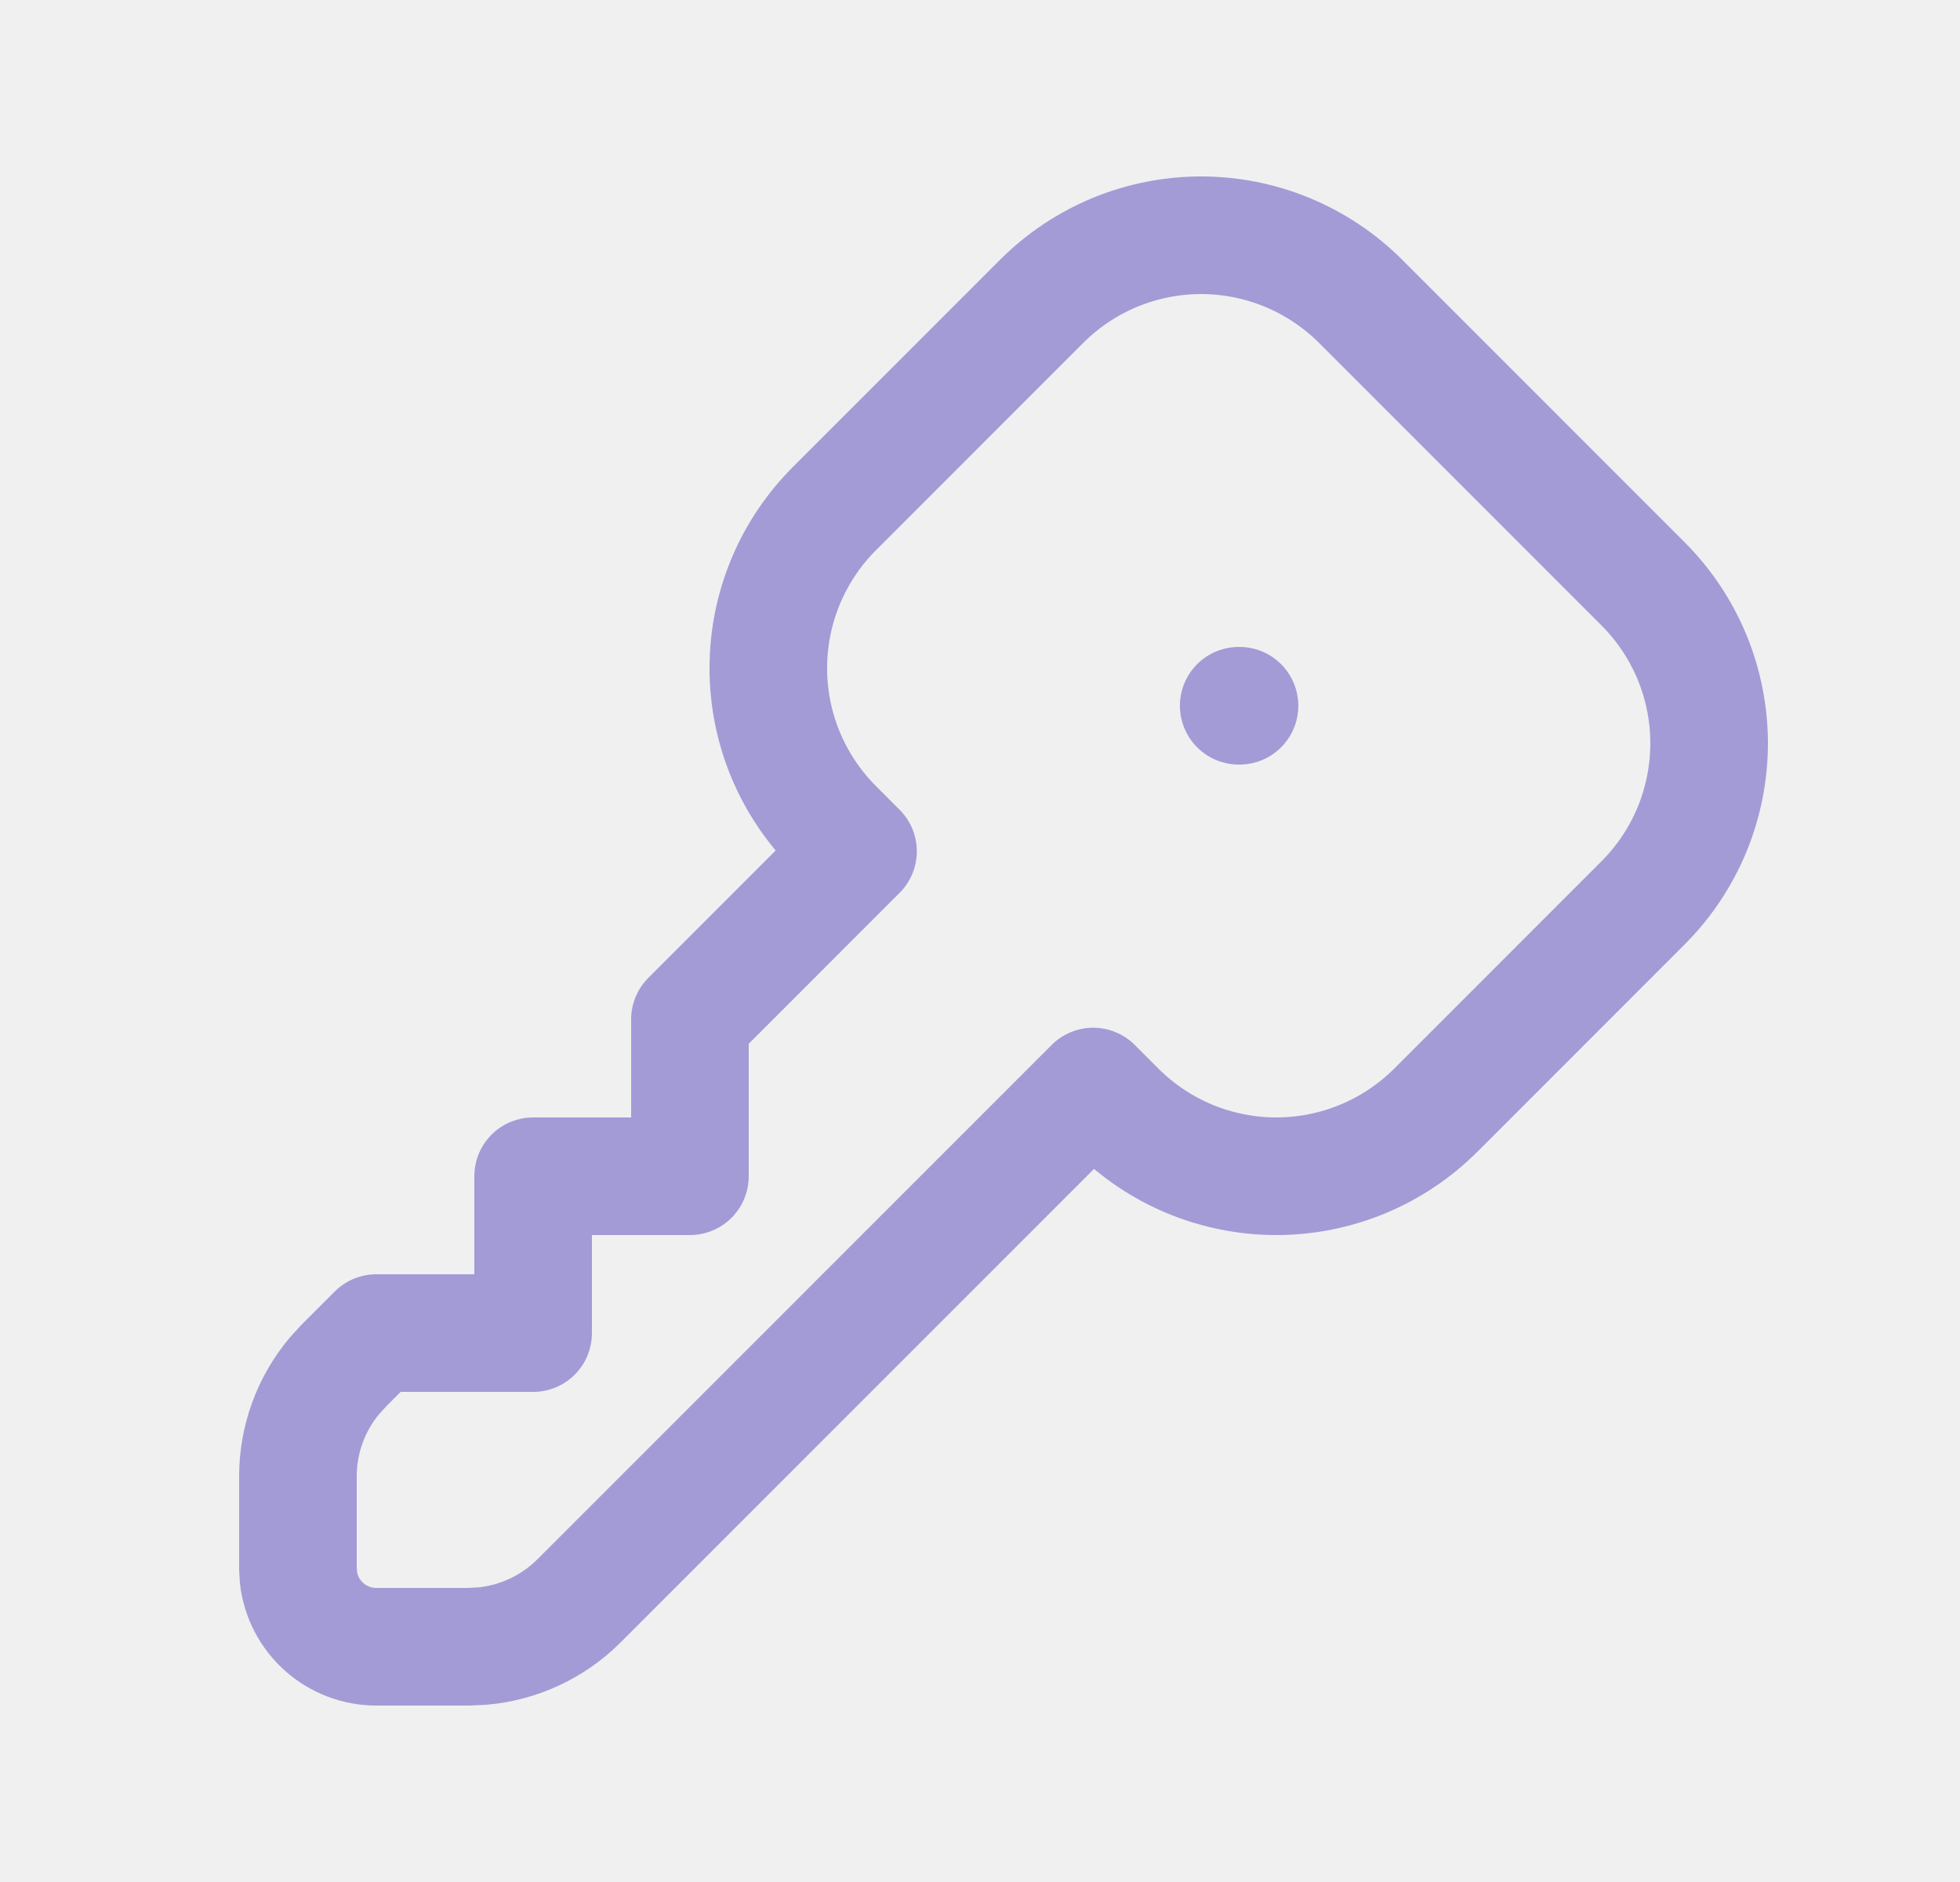
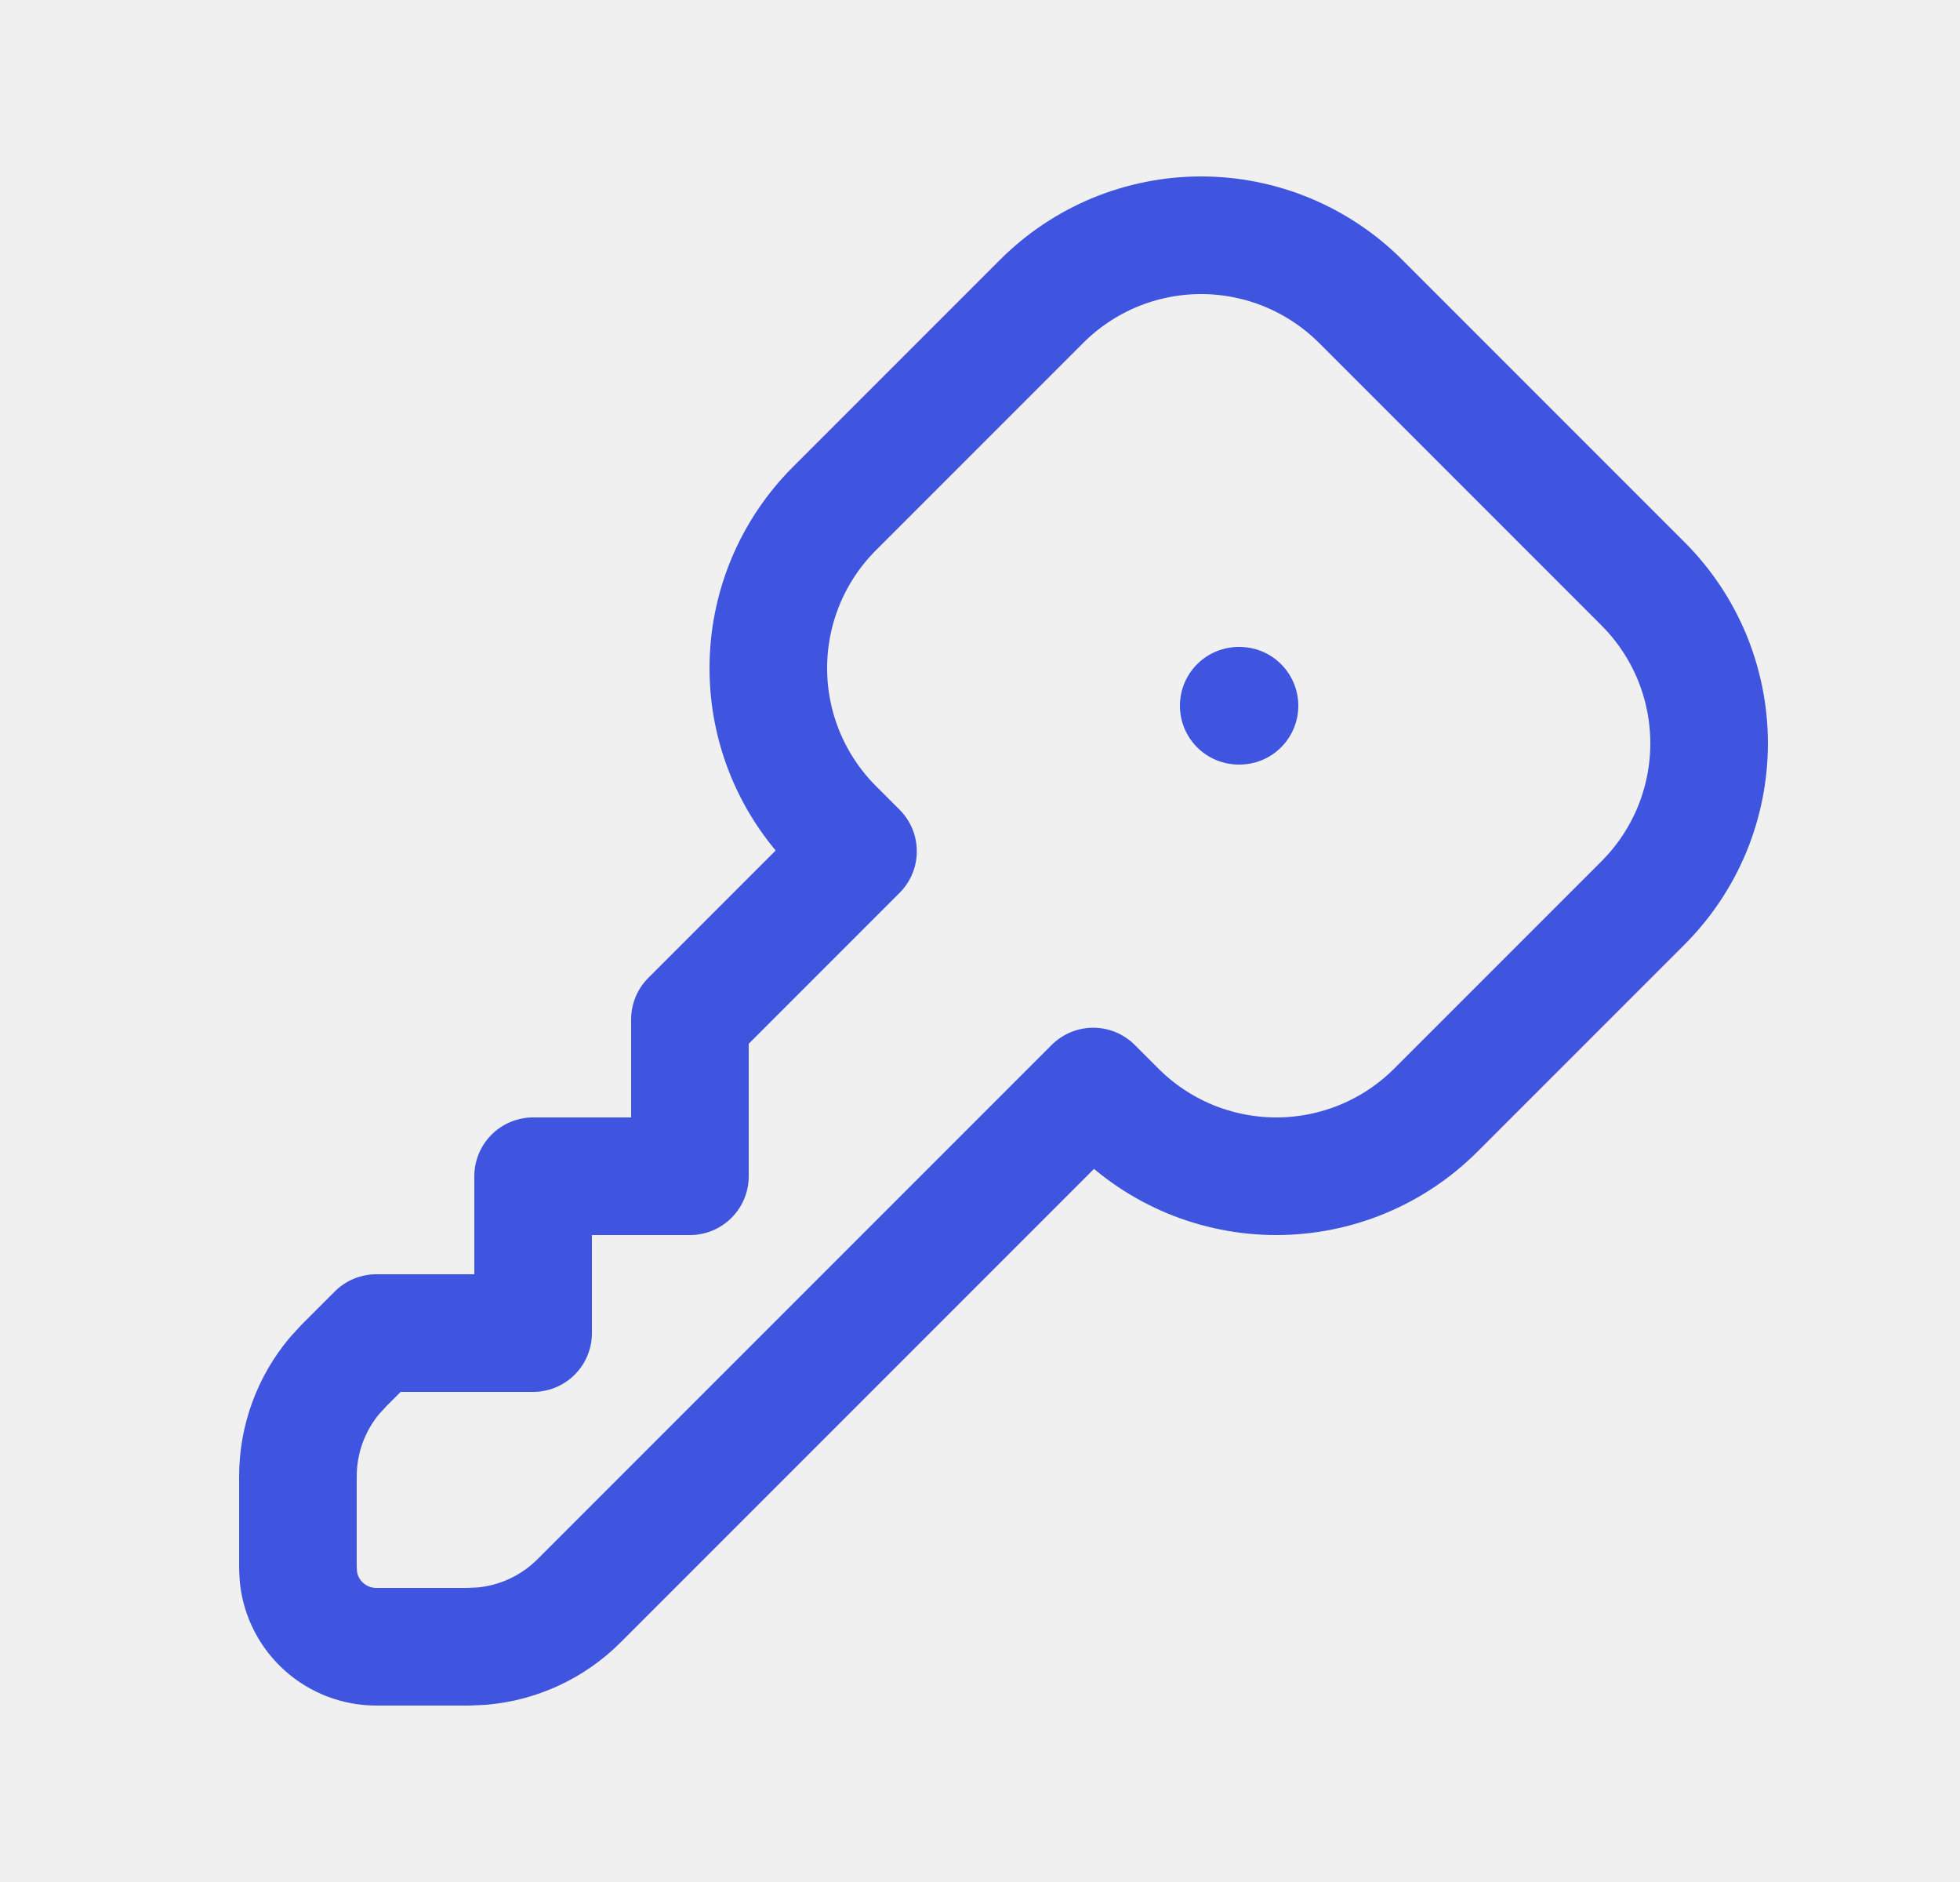
<svg xmlns="http://www.w3.org/2000/svg" width="25" height="24" viewBox="0 0 25 24" fill="none">
  <g clip-path="url(#clip0_1060_14599)">
-     <path d="M17.355 3.843L20.957 7.445C21.224 7.712 21.436 8.029 21.581 8.378C21.725 8.727 21.8 9.102 21.8 9.479C21.8 9.857 21.725 10.232 21.581 10.581C21.436 10.93 21.224 11.247 20.957 11.514L18.314 14.157C18.047 14.424 17.73 14.636 17.38 14.781C17.031 14.925 16.657 15 16.279 15C15.902 15 15.527 14.925 15.178 14.781C14.829 14.636 14.512 14.424 14.245 14.157L13.944 13.856L7.386 20.414C7.054 20.746 6.615 20.951 6.147 20.992L5.972 21H4.8C4.555 21 4.318 20.91 4.135 20.747C3.952 20.584 3.835 20.36 3.807 20.117L3.8 20V18.828C3.8 18.358 3.965 17.904 4.267 17.544L4.386 17.414L4.8 17H6.8V15H8.8V13L10.944 10.856L10.643 10.555C10.376 10.288 10.164 9.971 10.019 9.622C9.874 9.273 9.8 8.898 9.8 8.521C9.8 8.143 9.874 7.769 10.019 7.419C10.164 7.07 10.376 6.753 10.643 6.486L13.286 3.843C13.553 3.576 13.87 3.364 14.219 3.219C14.568 3.075 14.943 3 15.32 3C15.698 3 16.072 3.075 16.421 3.219C16.77 3.364 17.088 3.576 17.355 3.843Z" stroke="#A39BD6" stroke-width="1.5" stroke-linecap="round" stroke-linejoin="round" />
-     <path d="M15.8 9H15.81" stroke="#A39BD6" stroke-width="1.5" stroke-linecap="round" stroke-linejoin="round" />
+     <path d="M17.355 3.843L20.957 7.445C21.224 7.712 21.436 8.029 21.581 8.378C21.725 8.727 21.8 9.102 21.8 9.479C21.8 9.857 21.725 10.232 21.581 10.581C21.436 10.93 21.224 11.247 20.957 11.514L18.314 14.157C18.047 14.424 17.73 14.636 17.38 14.781C17.031 14.925 16.657 15 16.279 15C15.902 15 15.527 14.925 15.178 14.781C14.829 14.636 14.512 14.424 14.245 14.157L13.944 13.856L7.386 20.414C7.054 20.746 6.615 20.951 6.147 20.992L5.972 21H4.8C4.555 21 4.318 20.91 4.135 20.747C3.952 20.584 3.835 20.36 3.807 20.117L3.8 20V18.828C3.8 18.358 3.965 17.904 4.267 17.544L4.386 17.414L4.8 17H6.8V15H8.8V13L10.944 10.856L10.643 10.555C10.376 10.288 10.164 9.971 10.019 9.622C9.874 9.273 9.8 8.898 9.8 8.521C9.8 8.143 9.874 7.769 10.019 7.419C10.164 7.07 10.376 6.753 10.643 6.486L13.286 3.843C13.553 3.576 13.87 3.364 14.219 3.219C14.568 3.075 14.943 3 15.32 3C15.698 3 16.072 3.075 16.421 3.219C16.77 3.364 17.088 3.576 17.355 3.843Z" stroke="#3F55E0" stroke-width="1.5" stroke-linecap="round" stroke-linejoin="round" />
+     <path d="M15.8 9H15.81" stroke="#3F55E0" stroke-width="1.5" stroke-linecap="round" stroke-linejoin="round" />
  </g>
  <defs>
    <clipPath id="clip0_1060_14599">
      <rect width="24" height="24" fill="white" transform="translate(0.799805)" />
    </clipPath>
  </defs>
</svg>
